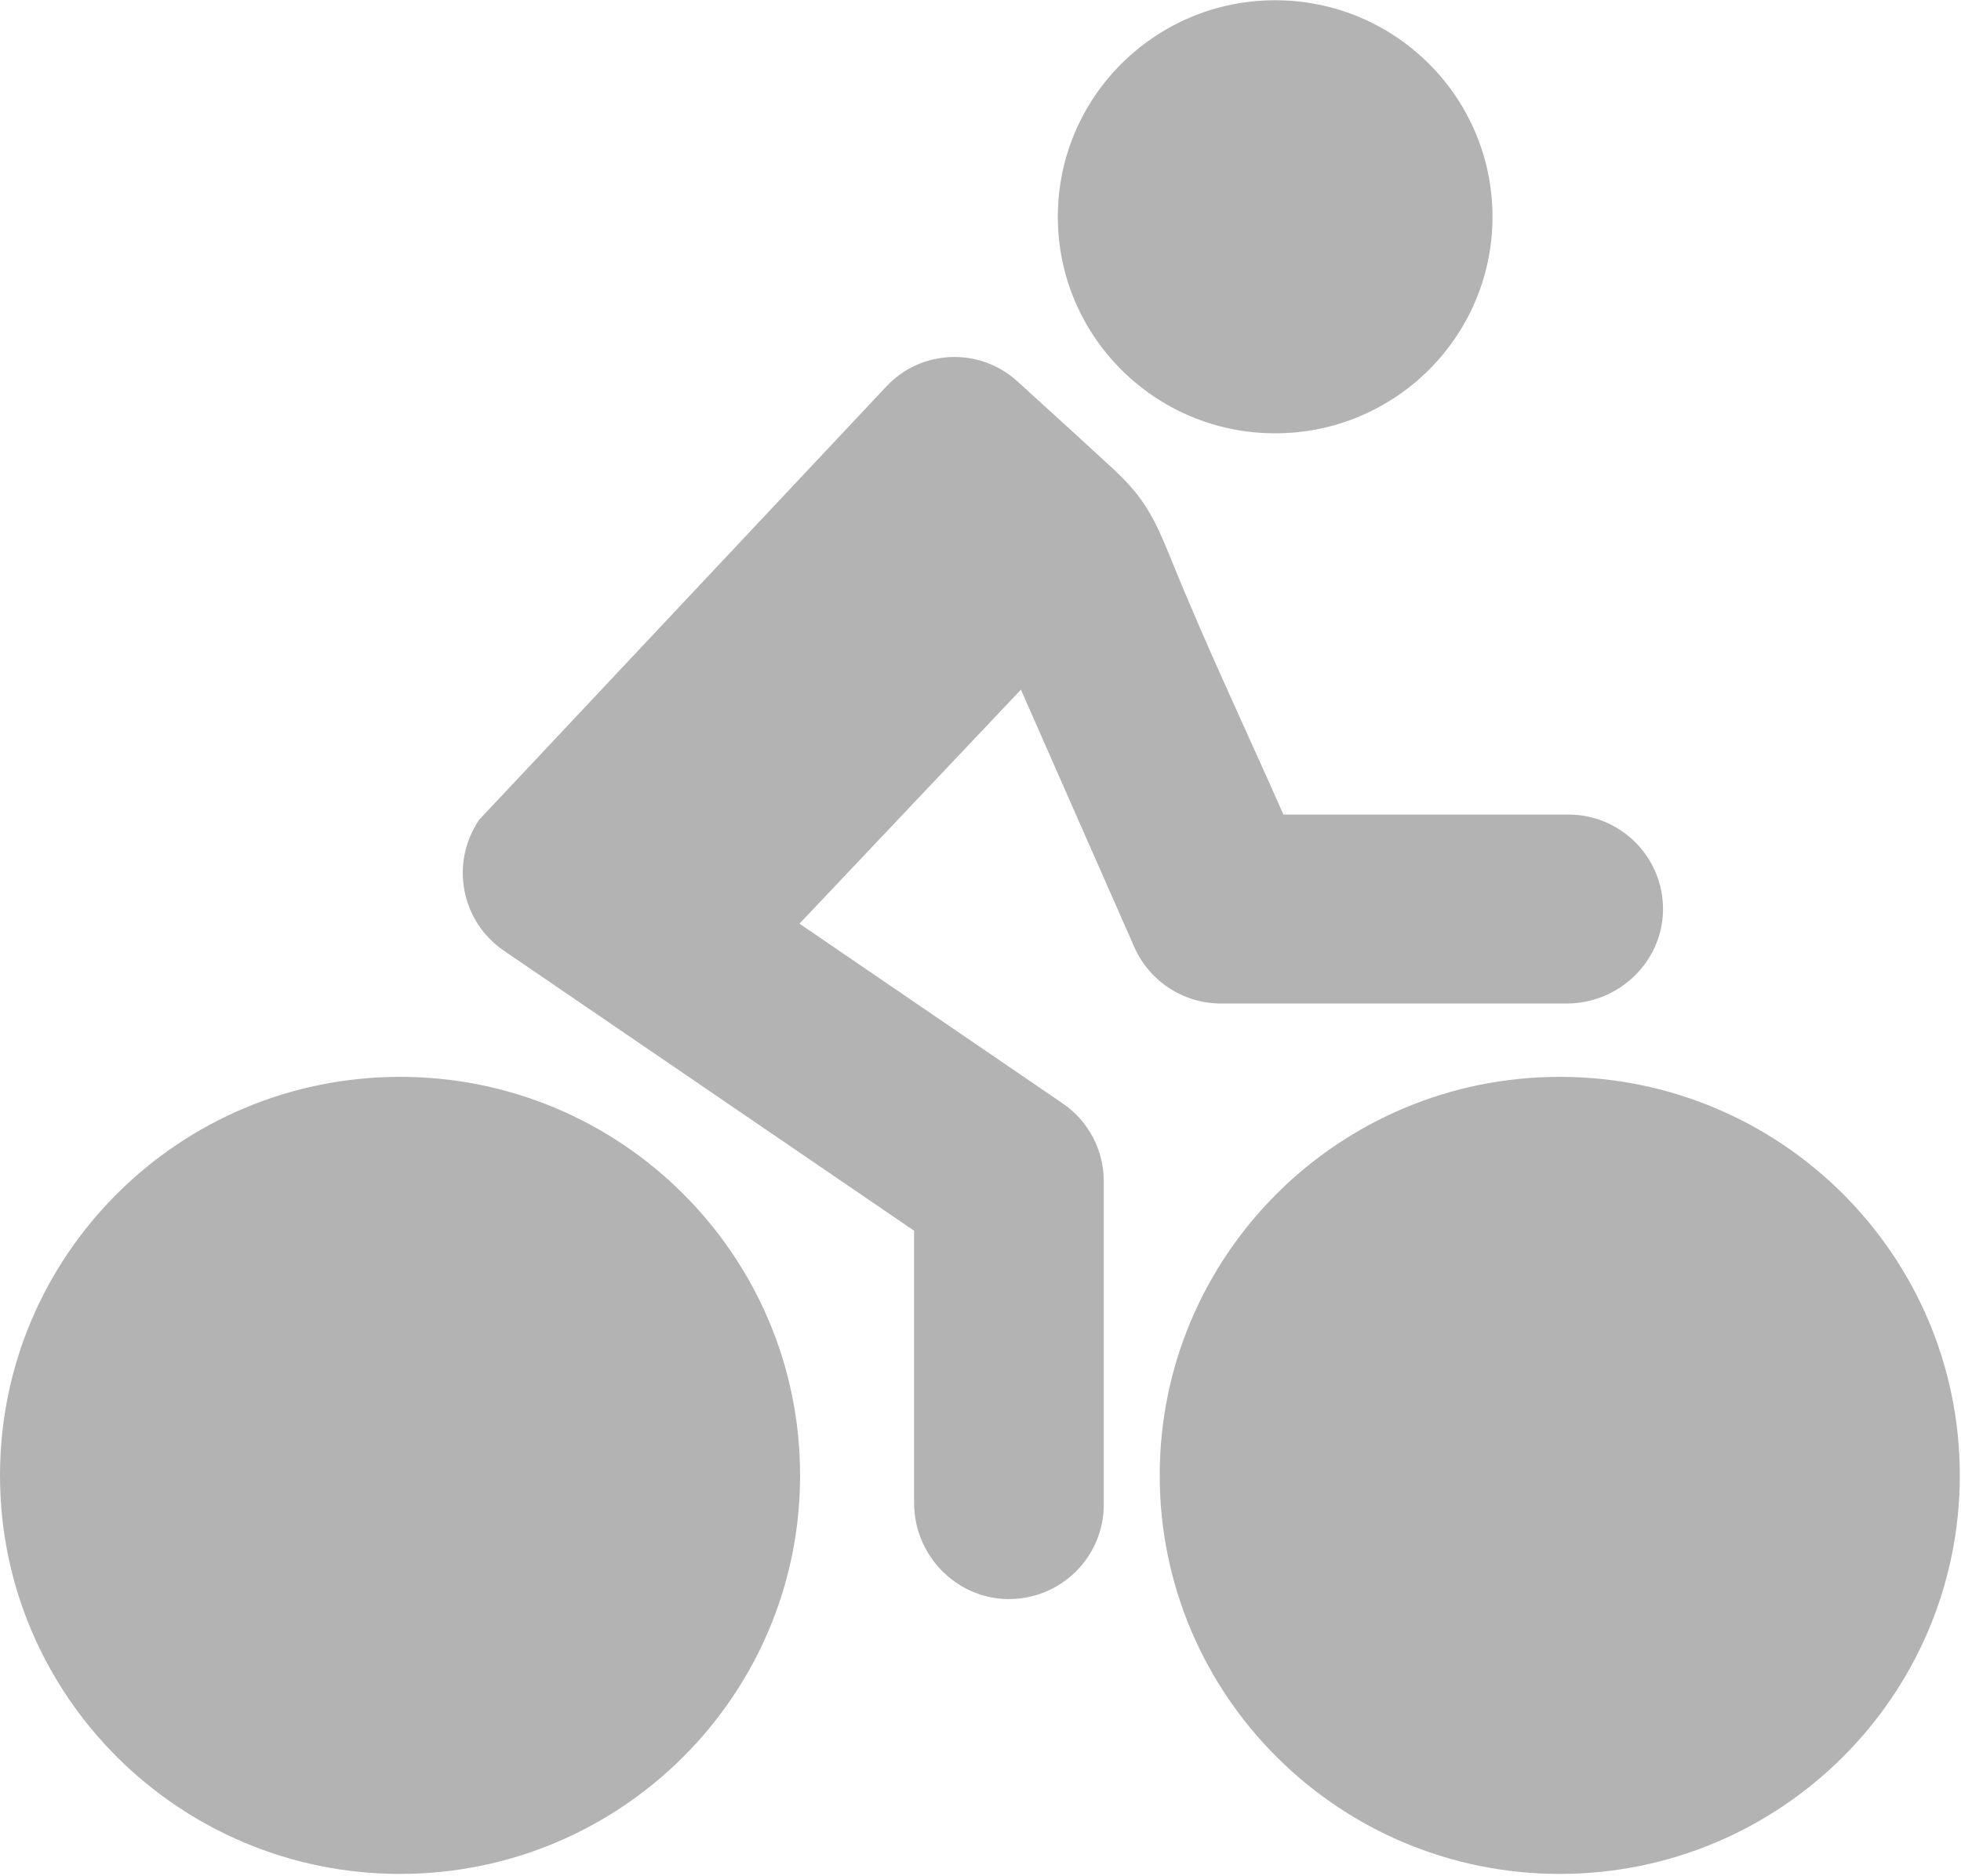
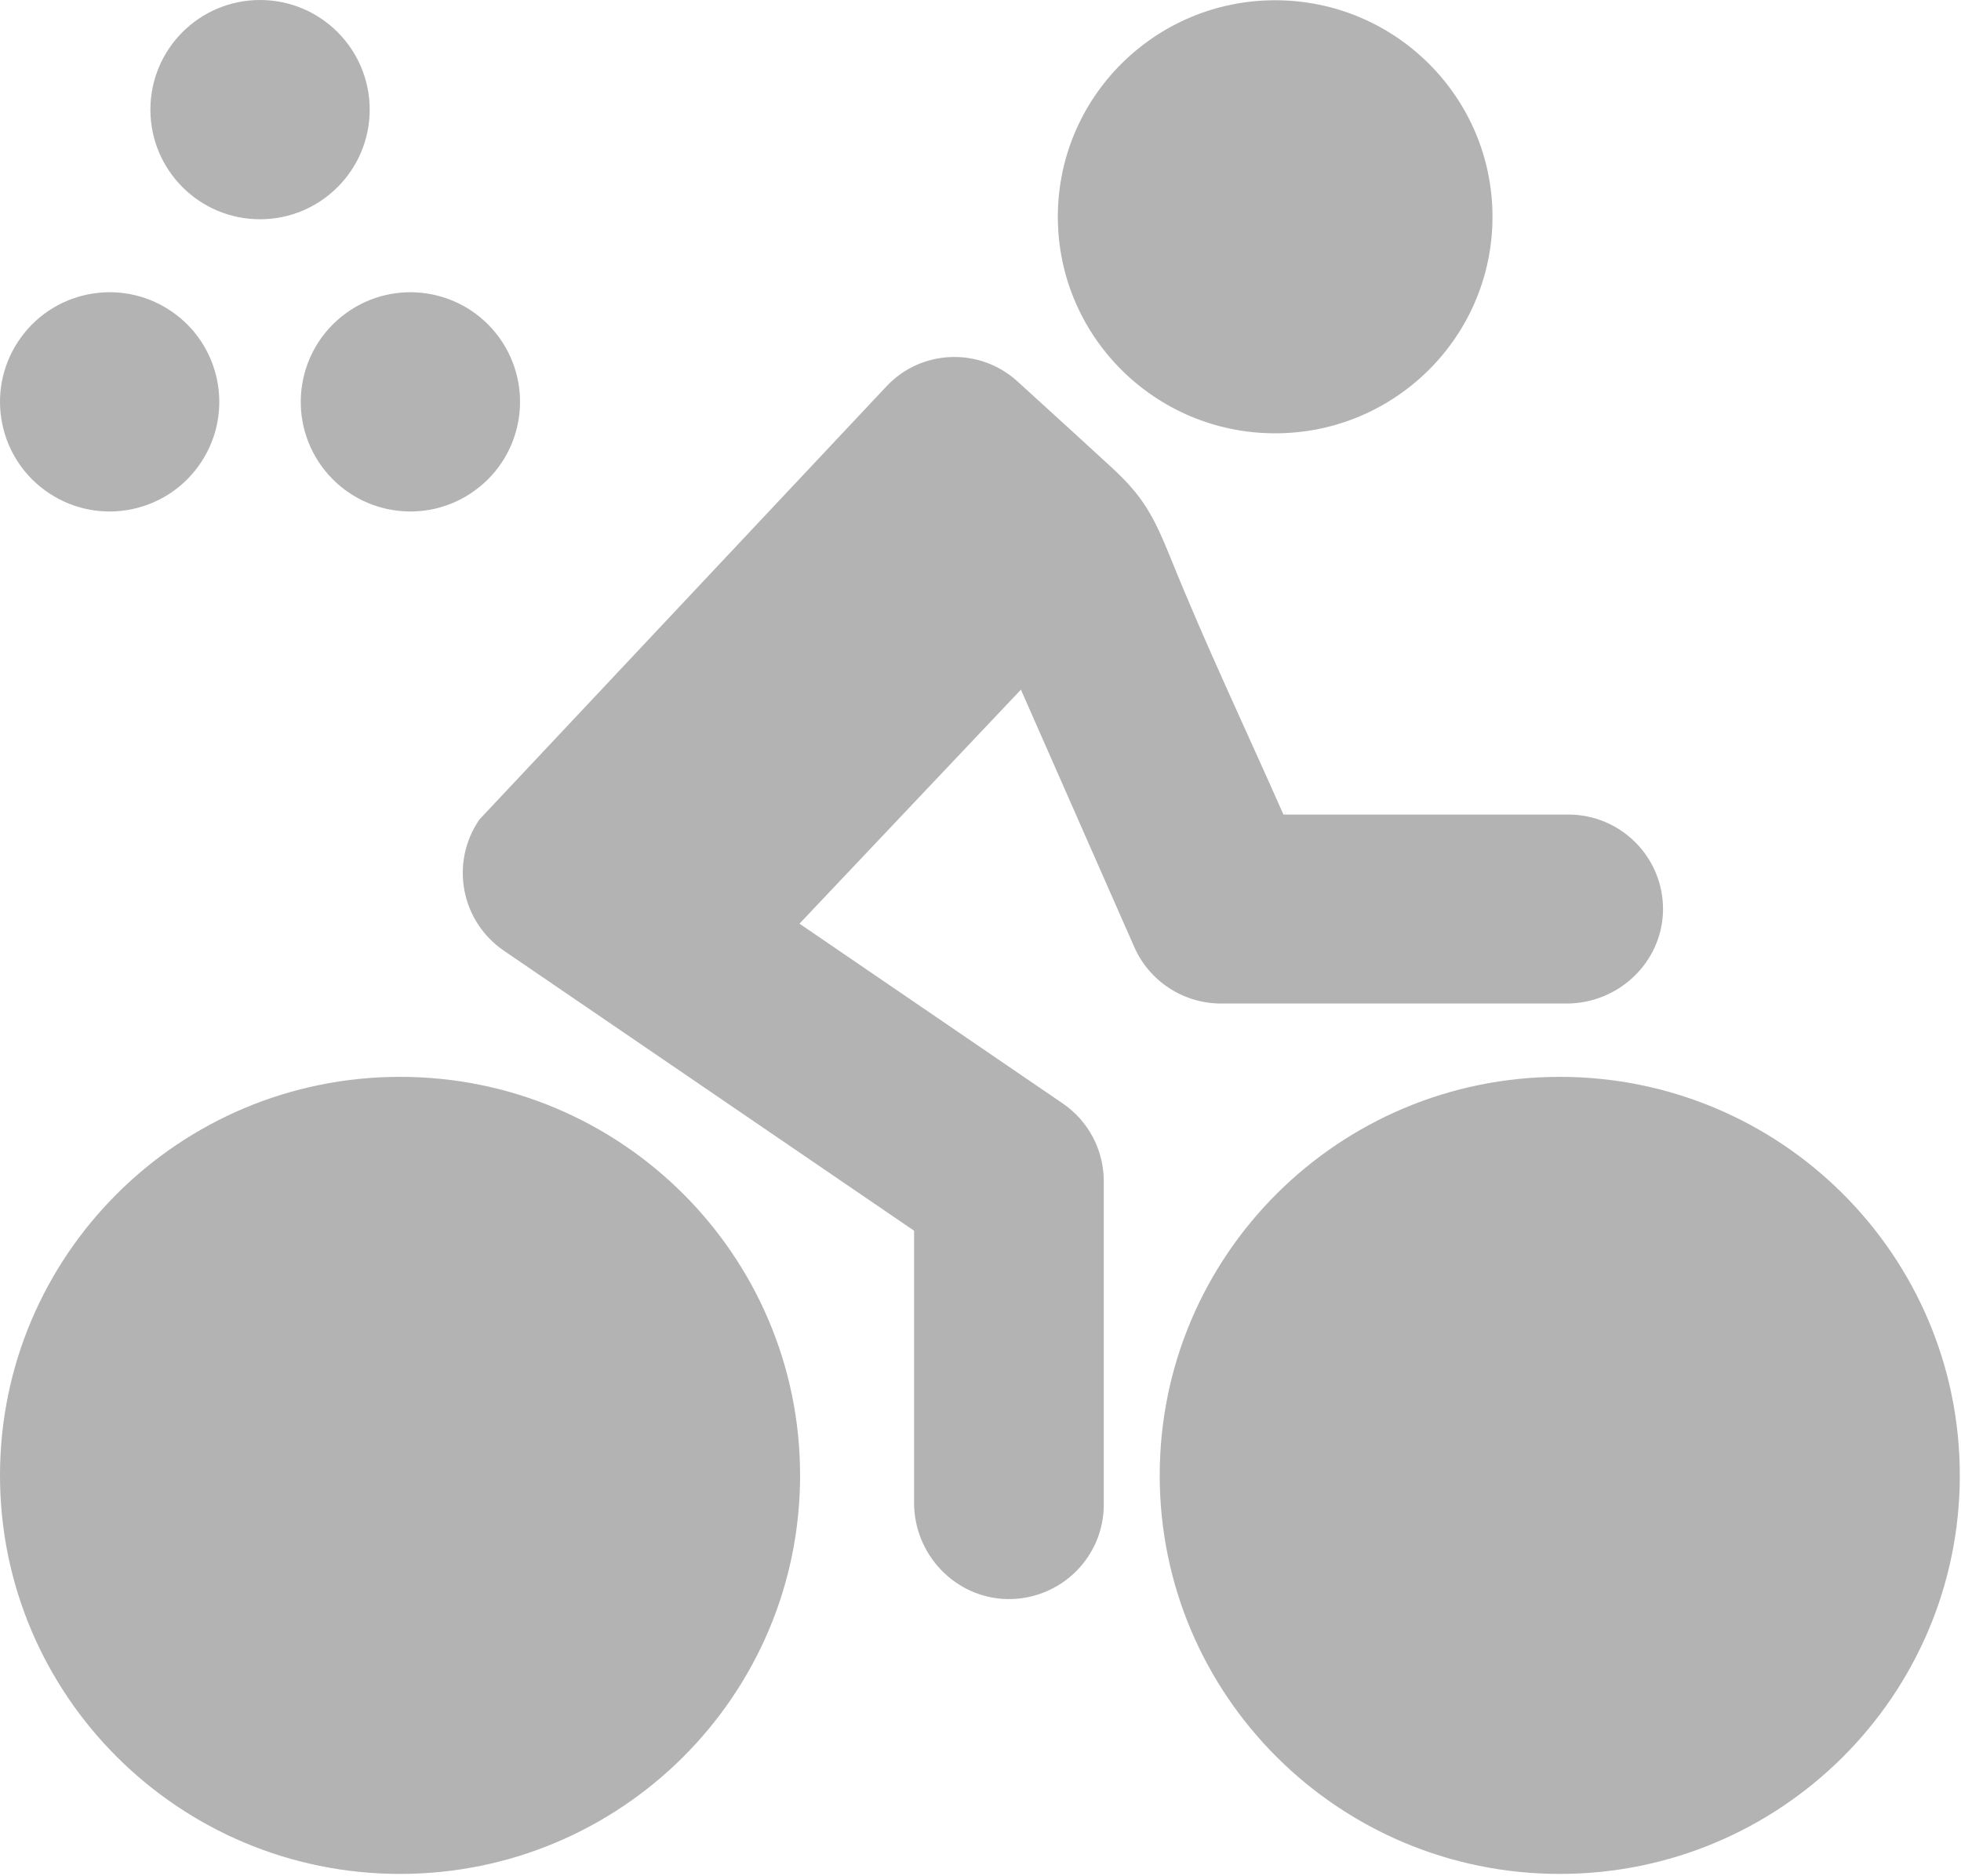
<svg xmlns="http://www.w3.org/2000/svg" width="23px" height="22px" viewBox="0 0 23 22" version="1.1">
  <defs />
  <g id="Page-1" stroke="none" stroke-width="1" fill="none" fill-rule="evenodd">
    <g id="assets-icon" transform="translate(-1197, -365)" fill="#B3B3B3">
-       <g id="Triathlon-Copy" transform="translate(1197, 365)">
-         <g id="Capa_1">
-           <g id="Group">
-             <path d="M10.4,4.529 L5.623,9.613 C5.275,10.119 5.405,10.808 5.911,11.153 L10.721,14.437 L10.721,17.63 C10.721,18.237 11.205,18.746 11.814,18.758 C12.438,18.767 12.946,18.269 12.946,17.649 L12.946,13.857 C12.946,13.49 12.765,13.148 12.463,12.943 L9.377,10.835 L11.974,8.09 L13.304,11.11 C13.481,11.512 13.882,11.772 14.322,11.772 L18.373,11.772 C18.983,11.772 19.493,11.29 19.505,10.683 C19.515,10.061 19.014,9.555 18.393,9.555 L15.053,9.555 C14.613,8.558 14.143,7.57 13.735,6.558 C13.527,6.047 13.411,5.825 13.028,5.474 C12.951,5.401 12.412,4.91 11.93,4.471 C11.488,4.071 10.806,4.098 10.4,4.529 L10.4,4.529 Z" id="Shape" />
-             <ellipse id="Oval" cx="14.956" cy="2.543" rx="2.549" ry="2.54" />
-             <ellipse id="Oval" cx="4.692" cy="17.307" rx="4.692" ry="4.675" />
-             <ellipse id="Oval" cx="18.294" cy="17.307" rx="4.692" ry="4.675" />
+       <g id="Group-4" transform="translate(1197, 365)">
+         <g id="Triathlon-Copy">
+           <g id="Capa_1">
+             <g id="Group">
+               <path d="M10.4,4.529 L5.623,9.613 C5.275,10.119 5.405,10.808 5.911,11.153 L10.721,14.437 L10.721,17.63 C10.721,18.237 11.205,18.746 11.814,18.758 C12.438,18.767 12.946,18.269 12.946,17.649 L12.946,13.857 C12.946,13.49 12.765,13.148 12.463,12.943 L9.377,10.835 L11.974,8.09 L13.304,11.11 C13.481,11.512 13.882,11.772 14.322,11.772 L18.373,11.772 C18.983,11.772 19.493,11.29 19.505,10.683 C19.515,10.061 19.014,9.555 18.393,9.555 L15.053,9.555 C14.613,8.558 14.143,7.57 13.735,6.558 C13.527,6.047 13.411,5.825 13.028,5.474 C12.951,5.401 12.412,4.91 11.93,4.471 C11.488,4.071 10.806,4.098 10.4,4.529 L10.4,4.529 Z" id="Shape" />
+               <ellipse id="Oval" cx="14.956" cy="2.543" rx="2.549" ry="2.54" />
+               <ellipse id="Oval" cx="4.692" cy="17.307" rx="4.692" ry="4.675" />
+               <ellipse id="Oval" cx="18.294" cy="17.307" rx="4.692" ry="4.675" />
+             </g>
          </g>
        </g>
+         <path d="M3.05,2.572 C3.76,2.572 4.336,1.996 4.336,1.286 C4.336,0.576 3.76,0 3.05,0 C2.339,0 1.764,0.576 1.764,1.286 C1.764,1.996 2.339,2.572 3.05,2.572 Z M4.058,3.674 C3.483,4.091 3.356,4.895 3.773,5.47 C4.19,6.044 4.995,6.172 5.569,5.754 C6.144,5.337 6.271,4.533 5.854,3.958 C5.436,3.384 4.632,3.256 4.058,3.674 Z M2.042,3.674 C1.467,3.256 0.663,3.384 0.246,3.958 C-0.172,4.533 -0.044,5.337 0.53,5.754 C1.105,6.172 1.909,6.044 2.326,5.47 C2.744,4.895 2.616,4.091 2.042,3.674 Z" id="Oval-197-Copy" />
      </g>
    </g>
  </g>
</svg>
